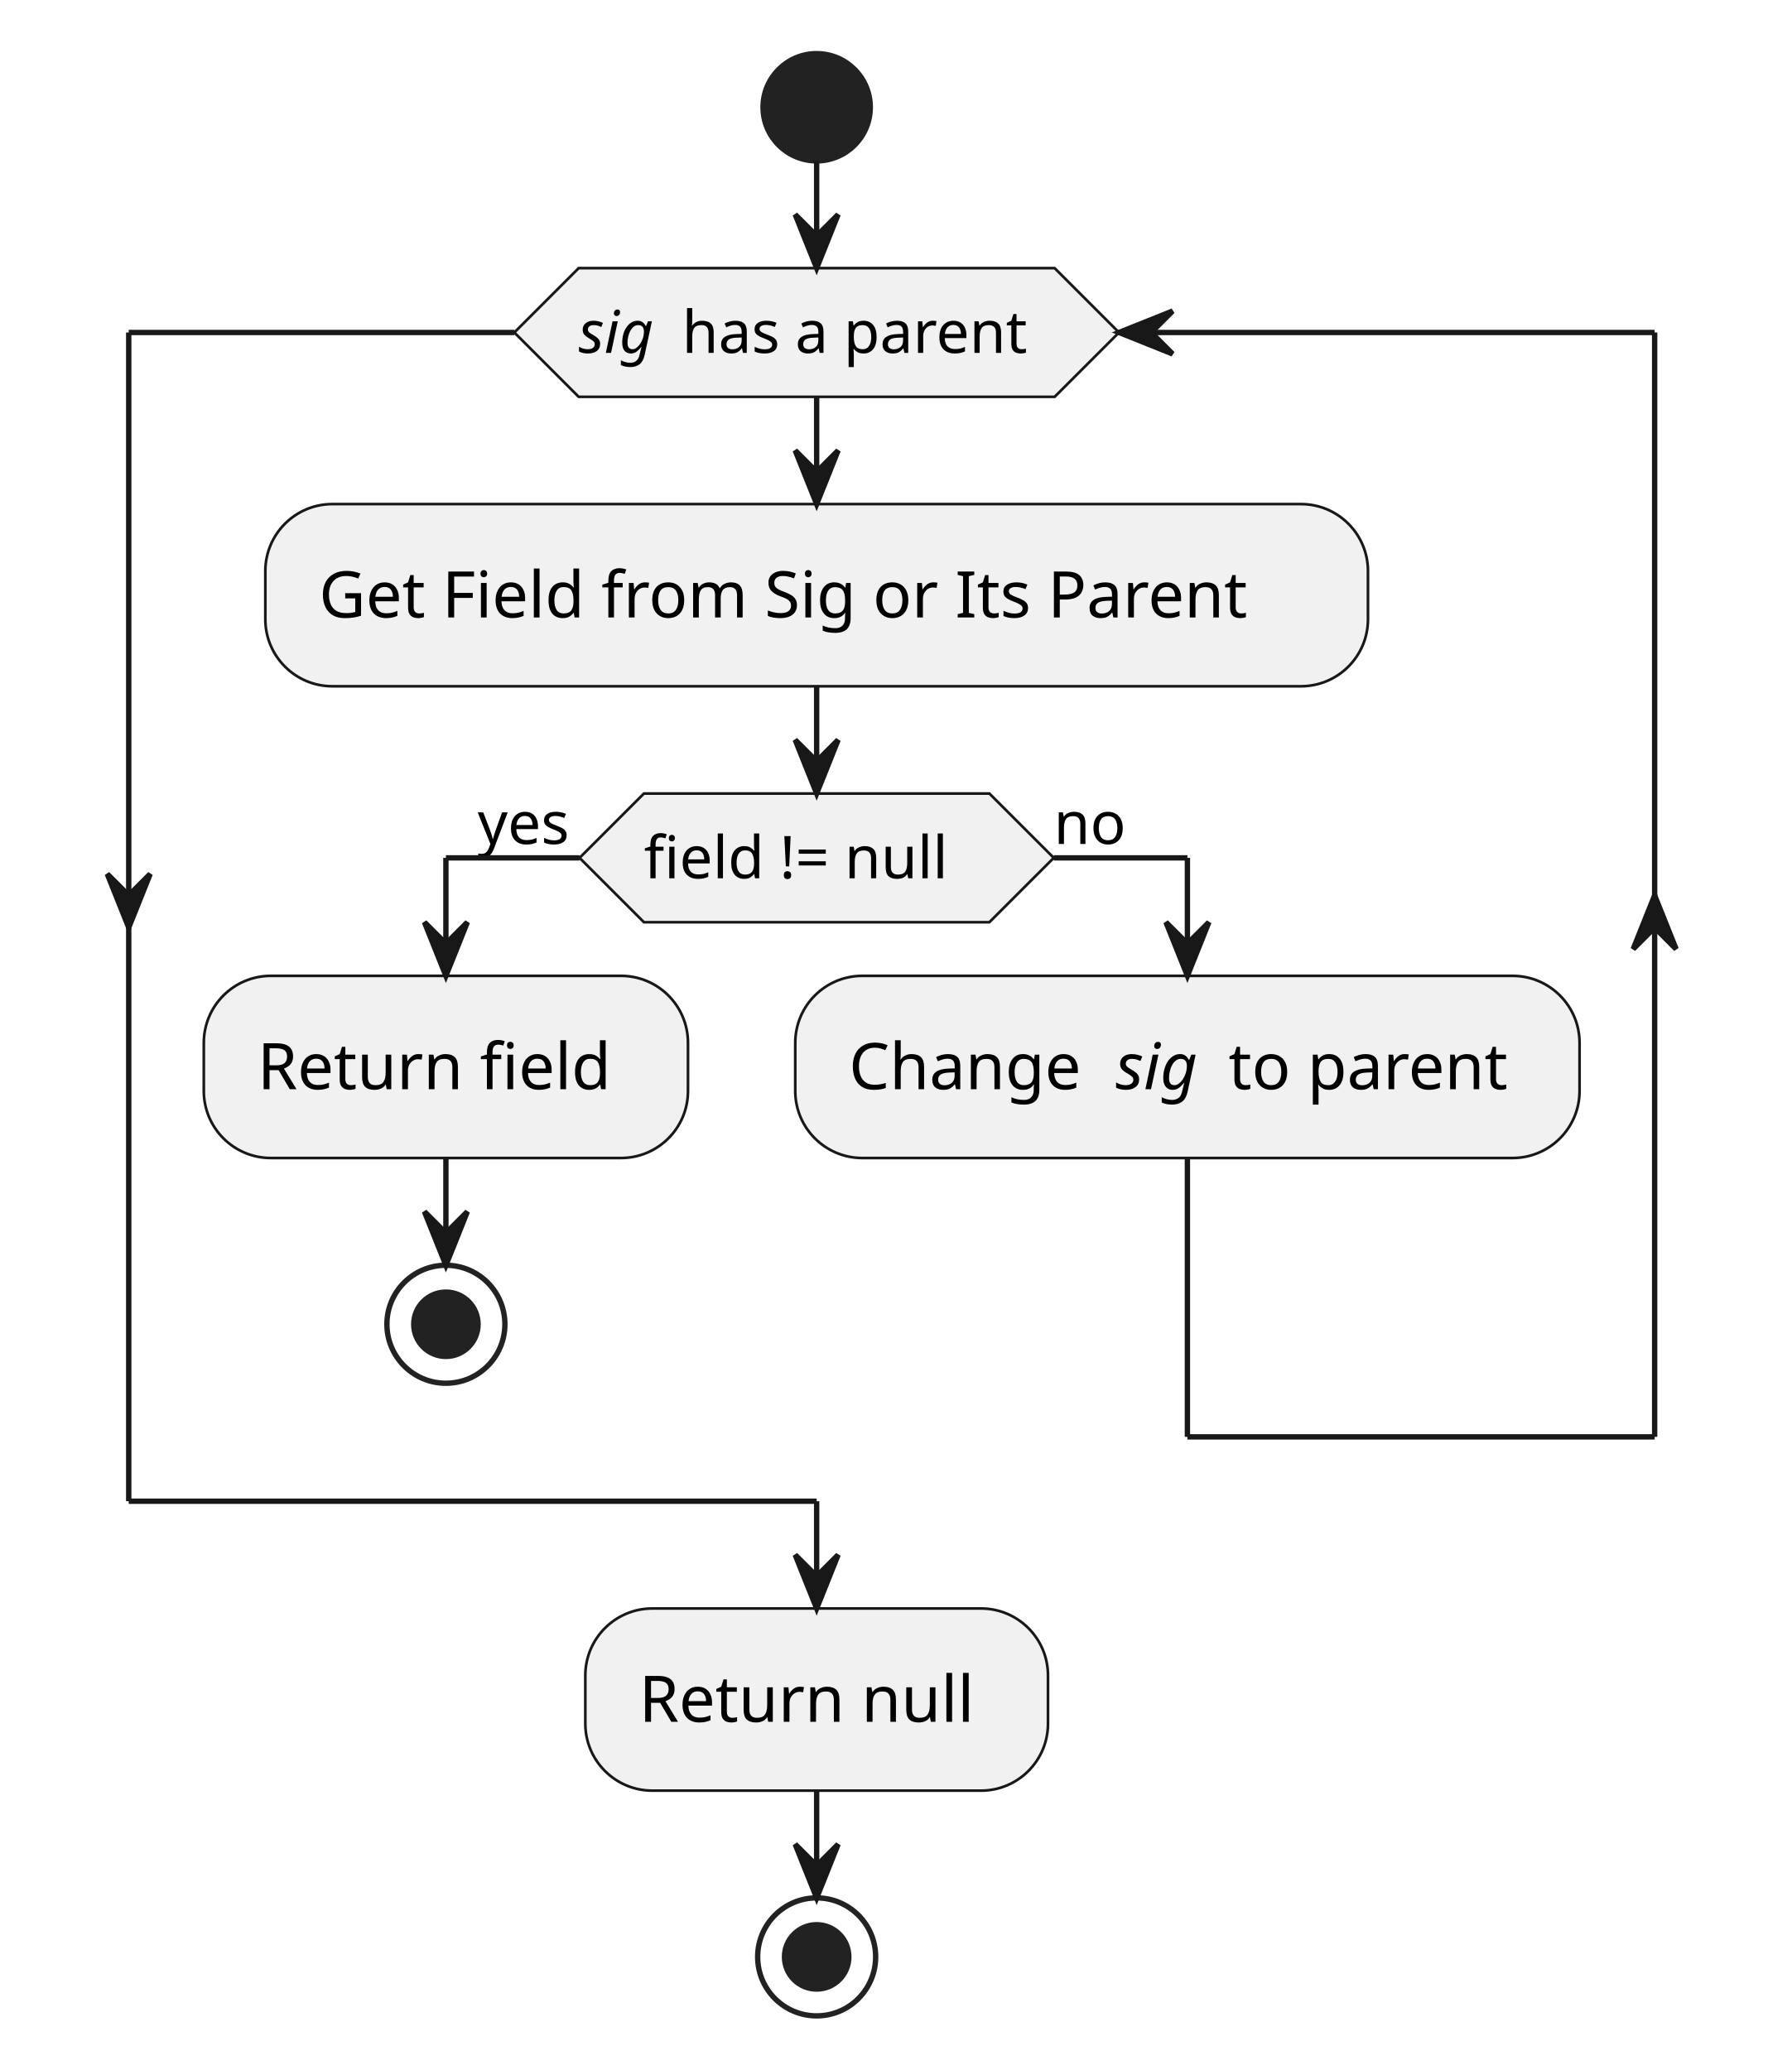
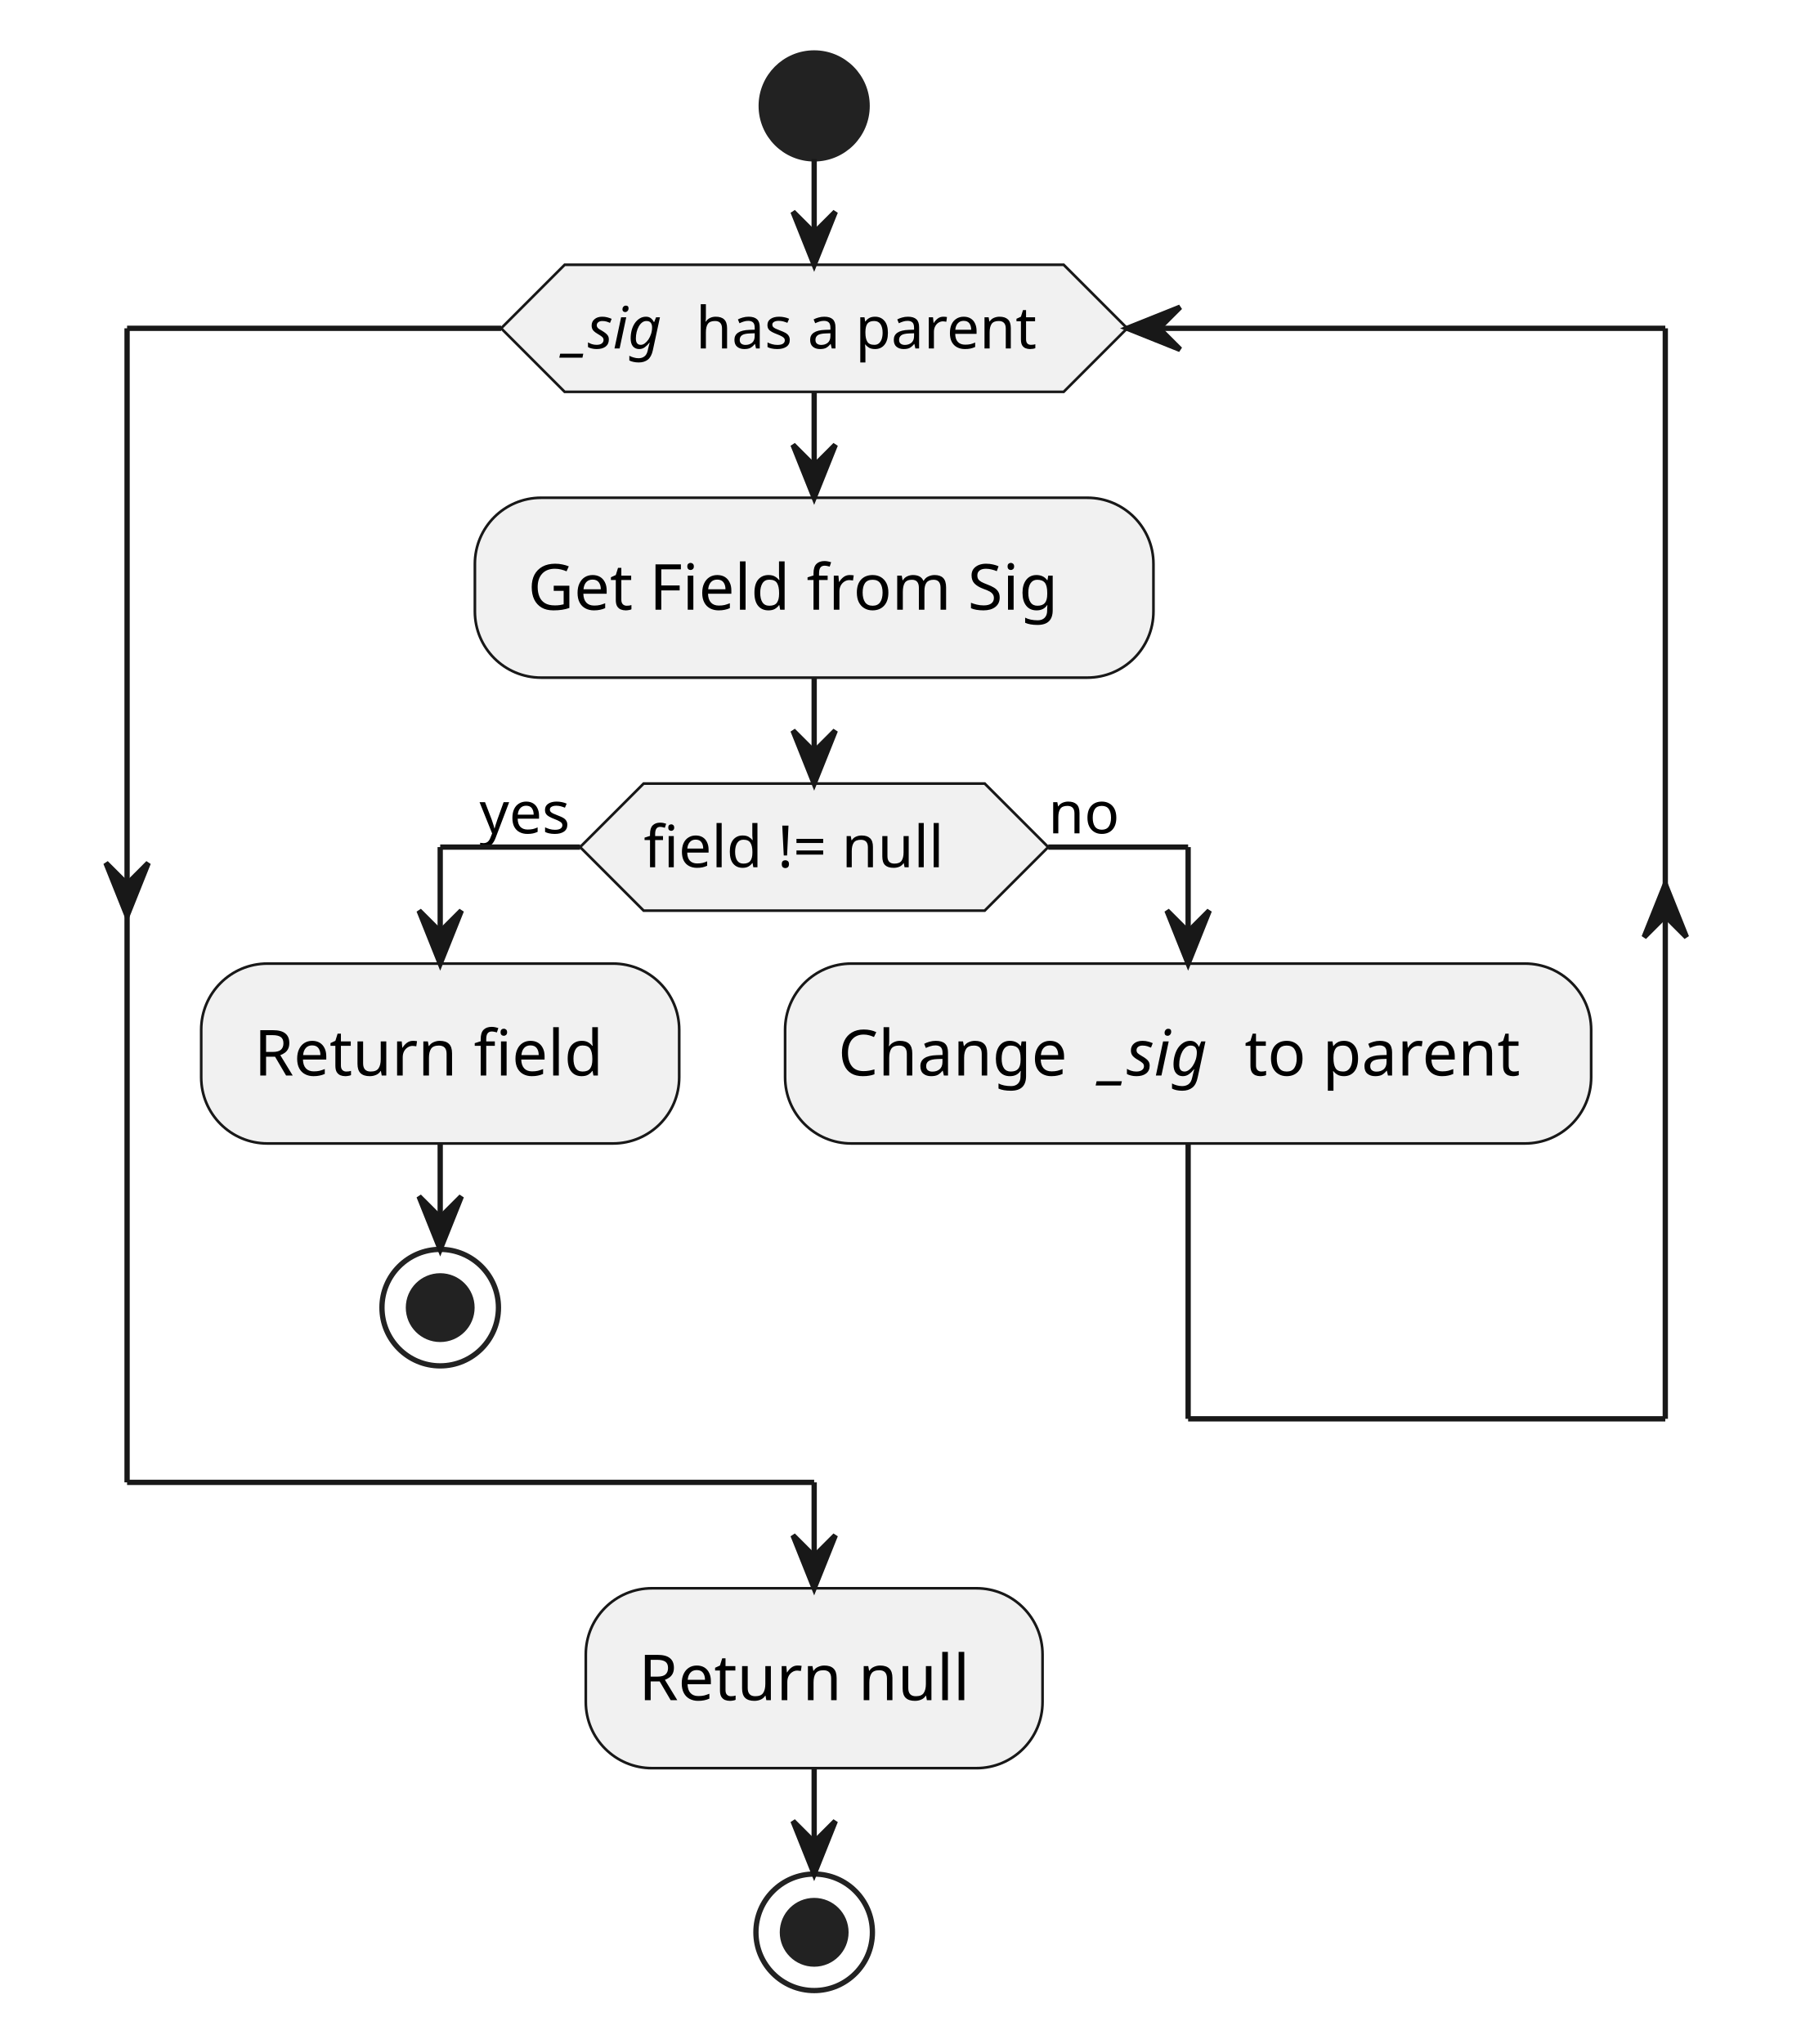
- <svg xmlns="http://www.w3.org/2000/svg" contentStyleType="text/css" height="386px" preserveAspectRatio="none" style="width:334px;height:386px;background:#FFFFFF;" version="1.1" viewBox="0 0 334 386" width="334px" zoomAndPan="magnify">
+ <svg xmlns="http://www.w3.org/2000/svg" contentStyleType="text/css" height="386px" preserveAspectRatio="none" style="width:340px;height:386px;background:#FFFFFF;" version="1.1" viewBox="0 0 340 386" width="340px" zoomAndPan="magnify">
  <defs />
  <g>
-     <ellipse cx="152.267" cy="20" fill="#222222" rx="10" ry="10" style="stroke:#222222;stroke-width:1.0;" />
-     <rect fill="#F1F1F1" height="33.969" rx="12.5" ry="12.5" style="stroke:#181818;stroke-width:0.5;" width="205.59" x="49.472" y="94" />
-     <text fill="#000000" font-family="sans-serif" font-size="12" lengthAdjust="spacing" textLength="185.59" x="59.472" y="115.139">Get Field from Sig or Its Parent</text>
-     <polygon fill="#F1F1F1" points="120.061,147.969,184.472,147.969,196.472,159.969,184.472,171.969,120.061,171.969,108.061,159.969,120.061,147.969" style="stroke:#181818;stroke-width:0.5;" />
-     <text fill="#000000" font-family="sans-serif" font-size="11" lengthAdjust="spacing" textLength="64.41" x="120.061" y="163.777">field != null</text>
-     <text fill="#000000" font-family="sans-serif" font-size="11" lengthAdjust="spacing" textLength="19.008" x="89.053" y="157.375">yes</text>
-     <text fill="#000000" font-family="sans-serif" font-size="11" lengthAdjust="spacing" textLength="13.702" x="196.472" y="157.375">no</text>
+     <ellipse cx="153.767" cy="20" fill="#222222" rx="10" ry="10" style="stroke:#222222;stroke-width:1.0;" />
+     <rect fill="#F1F1F1" height="33.969" rx="12.5" ry="12.5" style="stroke:#181818;stroke-width:0.5;" width="128.158" x="89.688" y="94" />
+     <text fill="#000000" font-family="sans-serif" font-size="12" lengthAdjust="spacing" textLength="108.158" x="99.688" y="115.139">Get Field from Sig</text>
+     <polygon fill="#F1F1F1" points="121.561,147.969,185.972,147.969,197.972,159.969,185.972,171.969,121.561,171.969,109.561,159.969,121.561,147.969" style="stroke:#181818;stroke-width:0.5;" />
+     <text fill="#000000" font-family="sans-serif" font-size="11" lengthAdjust="spacing" textLength="64.41" x="121.561" y="163.777">field != null</text>
+     <text fill="#000000" font-family="sans-serif" font-size="11" lengthAdjust="spacing" textLength="19.008" x="90.553" y="157.375">yes</text>
+     <text fill="#000000" font-family="sans-serif" font-size="11" lengthAdjust="spacing" textLength="13.702" x="197.972" y="157.375">no</text>
    <rect fill="#F1F1F1" height="33.969" rx="12.5" ry="12.5" style="stroke:#181818;stroke-width:0.5;" width="90.277" x="38" y="181.969" />
    <text fill="#000000" font-family="sans-serif" font-size="12" lengthAdjust="spacing" textLength="70.277" x="48" y="203.107">Return field</text>
    <ellipse cx="83.139" cy="246.938" fill="none" rx="11" ry="11" style="stroke:#222222;stroke-width:1.0;" />
    <ellipse cx="83.139" cy="246.938" fill="#222222" rx="6" ry="6" style="stroke:#222222;stroke-width:1.0;" />
-     <rect fill="#F1F1F1" height="33.969" rx="12.5" ry="12.5" style="stroke:#181818;stroke-width:0.5;" width="146.234" x="148.277" y="181.969" />
+     <rect fill="#F1F1F1" height="33.969" rx="12.5" ry="12.5" style="stroke:#181818;stroke-width:0.5;" width="152.234" x="148.277" y="181.969" />
    <text fill="#000000" font-family="sans-serif" font-size="12" lengthAdjust="spacing" textLength="45.943" x="158.277" y="203.107">Change</text>
-     <text fill="#000000" font-family="sans-serif" font-size="12" font-style="italic" lengthAdjust="spacing" textLength="17.203" x="208.035" y="203.107">sig</text>
-     <text fill="#000000" font-family="sans-serif" font-size="12" lengthAdjust="spacing" textLength="55.459" x="229.053" y="203.107">to parent</text>
-     <polygon fill="#F1F1F1" points="107.896,50,196.637,50,208.637,62,196.637,74,107.896,74,95.896,62,107.896,50" style="stroke:#181818;stroke-width:0.5;" />
-     <text fill="#000000" font-family="sans-serif" font-size="11" font-style="italic" lengthAdjust="spacing" textLength="15.77" x="107.896" y="65.808">sig</text>
-     <text fill="#000000" font-family="sans-serif" font-size="11" lengthAdjust="spacing" textLength="69.475" x="127.162" y="65.808">has a parent</text>
-     <rect fill="#F1F1F1" height="33.969" rx="12.5" ry="12.5" style="stroke:#181818;stroke-width:0.5;" width="86.264" x="109.135" y="299.938" />
-     <text fill="#000000" font-family="sans-serif" font-size="12" lengthAdjust="spacing" textLength="66.264" x="119.135" y="321.076">Return null</text>
-     <ellipse cx="152.267" cy="364.906" fill="none" rx="11" ry="11" style="stroke:#222222;stroke-width:1.0;" />
-     <ellipse cx="152.267" cy="364.906" fill="#222222" rx="6" ry="6" style="stroke:#222222;stroke-width:1.0;" />
+     <text fill="#000000" font-family="sans-serif" font-size="12" font-style="italic" lengthAdjust="spacing" textLength="23.203" x="208.035" y="203.107">_sig</text>
+     <text fill="#000000" font-family="sans-serif" font-size="12" lengthAdjust="spacing" textLength="55.459" x="235.053" y="203.107">to parent</text>
+     <polygon fill="#F1F1F1" points="106.646,50,200.887,50,212.887,62,200.887,74,106.646,74,94.646,62,106.646,50" style="stroke:#181818;stroke-width:0.5;" />
+     <text fill="#000000" font-family="sans-serif" font-size="11" font-style="italic" lengthAdjust="spacing" textLength="21.27" x="106.646" y="65.808">_sig</text>
+     <text fill="#000000" font-family="sans-serif" font-size="11" lengthAdjust="spacing" textLength="69.475" x="131.412" y="65.808">has a parent</text>
+     <rect fill="#F1F1F1" height="33.969" rx="12.5" ry="12.5" style="stroke:#181818;stroke-width:0.5;" width="86.264" x="110.635" y="299.938" />
+     <text fill="#000000" font-family="sans-serif" font-size="12" lengthAdjust="spacing" textLength="66.264" x="120.635" y="321.076">Return null</text>
+     <ellipse cx="153.767" cy="364.906" fill="none" rx="11" ry="11" style="stroke:#222222;stroke-width:1.0;" />
+     <ellipse cx="153.767" cy="364.906" fill="#222222" rx="6" ry="6" style="stroke:#222222;stroke-width:1.0;" />
    <line style="stroke:#181818;stroke-width:1.0;" x1="83.139" x2="83.139" y1="215.938" y2="235.938" />
    <polygon fill="#181818" points="79.139,225.938,83.139,235.938,87.139,225.938,83.139,229.938" style="stroke:#181818;stroke-width:1.0;" />
-     <line style="stroke:#181818;stroke-width:1.0;" x1="108.061" x2="83.139" y1="159.969" y2="159.969" />
+     <line style="stroke:#181818;stroke-width:1.0;" x1="109.561" x2="83.139" y1="159.969" y2="159.969" />
    <line style="stroke:#181818;stroke-width:1.0;" x1="83.139" x2="83.139" y1="159.969" y2="181.969" />
    <polygon fill="#181818" points="79.139,171.969,83.139,181.969,87.139,171.969,83.139,175.969" style="stroke:#181818;stroke-width:1.0;" />
-     <line style="stroke:#181818;stroke-width:1.0;" x1="196.472" x2="221.394" y1="159.969" y2="159.969" />
-     <line style="stroke:#181818;stroke-width:1.0;" x1="221.394" x2="221.394" y1="159.969" y2="181.969" />
-     <polygon fill="#181818" points="217.394,171.969,221.394,181.969,225.394,171.969,221.394,175.969" style="stroke:#181818;stroke-width:1.0;" />
-     <line style="stroke:#181818;stroke-width:1.0;" x1="221.394" x2="221.394" y1="215.938" y2="267.938" />
-     <line style="stroke:#181818;stroke-width:1.0;" x1="221.394" x2="308.512" y1="267.938" y2="267.938" />
-     <polygon fill="#181818" points="304.512,176.969,308.512,166.969,312.512,176.969,308.512,172.969" style="stroke:#181818;stroke-width:1.0;" />
-     <line style="stroke:#181818;stroke-width:1.0;" x1="308.512" x2="308.512" y1="62" y2="267.938" />
-     <line style="stroke:#181818;stroke-width:1.0;" x1="308.512" x2="208.637" y1="62" y2="62" />
-     <polygon fill="#181818" points="218.637,58,208.637,62,218.637,66,214.637,62" style="stroke:#181818;stroke-width:1.0;" />
-     <line style="stroke:#181818;stroke-width:1.0;" x1="152.267" x2="152.267" y1="127.969" y2="147.969" />
-     <polygon fill="#181818" points="148.267,137.969,152.267,147.969,156.267,137.969,152.267,141.969" style="stroke:#181818;stroke-width:1.0;" />
-     <line style="stroke:#181818;stroke-width:1.0;" x1="152.267" x2="152.267" y1="74" y2="94" />
-     <polygon fill="#181818" points="148.267,84,152.267,94,156.267,84,152.267,88" style="stroke:#181818;stroke-width:1.0;" />
-     <line style="stroke:#181818;stroke-width:1.0;" x1="95.896" x2="24" y1="62" y2="62" />
+     <line style="stroke:#181818;stroke-width:1.0;" x1="197.972" x2="224.394" y1="159.969" y2="159.969" />
+     <line style="stroke:#181818;stroke-width:1.0;" x1="224.394" x2="224.394" y1="159.969" y2="181.969" />
+     <polygon fill="#181818" points="220.394,171.969,224.394,181.969,228.394,171.969,224.394,175.969" style="stroke:#181818;stroke-width:1.0;" />
+     <line style="stroke:#181818;stroke-width:1.0;" x1="224.394" x2="224.394" y1="215.938" y2="267.938" />
+     <line style="stroke:#181818;stroke-width:1.0;" x1="224.394" x2="314.512" y1="267.938" y2="267.938" />
+     <polygon fill="#181818" points="310.512,176.969,314.512,166.969,318.512,176.969,314.512,172.969" style="stroke:#181818;stroke-width:1.0;" />
+     <line style="stroke:#181818;stroke-width:1.0;" x1="314.512" x2="314.512" y1="62" y2="267.938" />
+     <line style="stroke:#181818;stroke-width:1.0;" x1="314.512" x2="212.887" y1="62" y2="62" />
+     <polygon fill="#181818" points="222.887,58,212.887,62,222.887,66,218.887,62" style="stroke:#181818;stroke-width:1.0;" />
+     <line style="stroke:#181818;stroke-width:1.0;" x1="153.767" x2="153.767" y1="127.969" y2="147.969" />
+     <polygon fill="#181818" points="149.767,137.969,153.767,147.969,157.767,137.969,153.767,141.969" style="stroke:#181818;stroke-width:1.0;" />
+     <line style="stroke:#181818;stroke-width:1.0;" x1="153.767" x2="153.767" y1="74" y2="94" />
+     <polygon fill="#181818" points="149.767,84,153.767,94,157.767,84,153.767,88" style="stroke:#181818;stroke-width:1.0;" />
+     <line style="stroke:#181818;stroke-width:1.0;" x1="94.646" x2="24" y1="62" y2="62" />
    <polygon fill="#181818" points="20,162.969,24,172.969,28,162.969,24,166.969" style="stroke:#181818;stroke-width:1.0;" />
    <line style="stroke:#181818;stroke-width:1.0;" x1="24" x2="24" y1="62" y2="279.938" />
-     <line style="stroke:#181818;stroke-width:1.0;" x1="24" x2="152.267" y1="279.938" y2="279.938" />
-     <line style="stroke:#181818;stroke-width:1.0;" x1="152.267" x2="152.267" y1="279.938" y2="299.938" />
-     <polygon fill="#181818" points="148.267,289.938,152.267,299.938,156.267,289.938,152.267,293.938" style="stroke:#181818;stroke-width:1.0;" />
-     <line style="stroke:#181818;stroke-width:1.0;" x1="152.267" x2="152.267" y1="30" y2="50" />
-     <polygon fill="#181818" points="148.267,40,152.267,50,156.267,40,152.267,44" style="stroke:#181818;stroke-width:1.0;" />
-     <line style="stroke:#181818;stroke-width:1.0;" x1="152.267" x2="152.267" y1="333.906" y2="353.906" />
-     <polygon fill="#181818" points="148.267,343.906,152.267,353.906,156.267,343.906,152.267,347.906" style="stroke:#181818;stroke-width:1.0;" />
+     <line style="stroke:#181818;stroke-width:1.0;" x1="24" x2="153.767" y1="279.938" y2="279.938" />
+     <line style="stroke:#181818;stroke-width:1.0;" x1="153.767" x2="153.767" y1="279.938" y2="299.938" />
+     <polygon fill="#181818" points="149.767,289.938,153.767,299.938,157.767,289.938,153.767,293.938" style="stroke:#181818;stroke-width:1.0;" />
+     <line style="stroke:#181818;stroke-width:1.0;" x1="153.767" x2="153.767" y1="30" y2="50" />
+     <polygon fill="#181818" points="149.767,40,153.767,50,157.767,40,153.767,44" style="stroke:#181818;stroke-width:1.0;" />
+     <line style="stroke:#181818;stroke-width:1.0;" x1="153.767" x2="153.767" y1="333.906" y2="353.906" />
+     <polygon fill="#181818" points="149.767,343.906,153.767,353.906,157.767,343.906,153.767,347.906" style="stroke:#181818;stroke-width:1.0;" />
  </g>
</svg>
